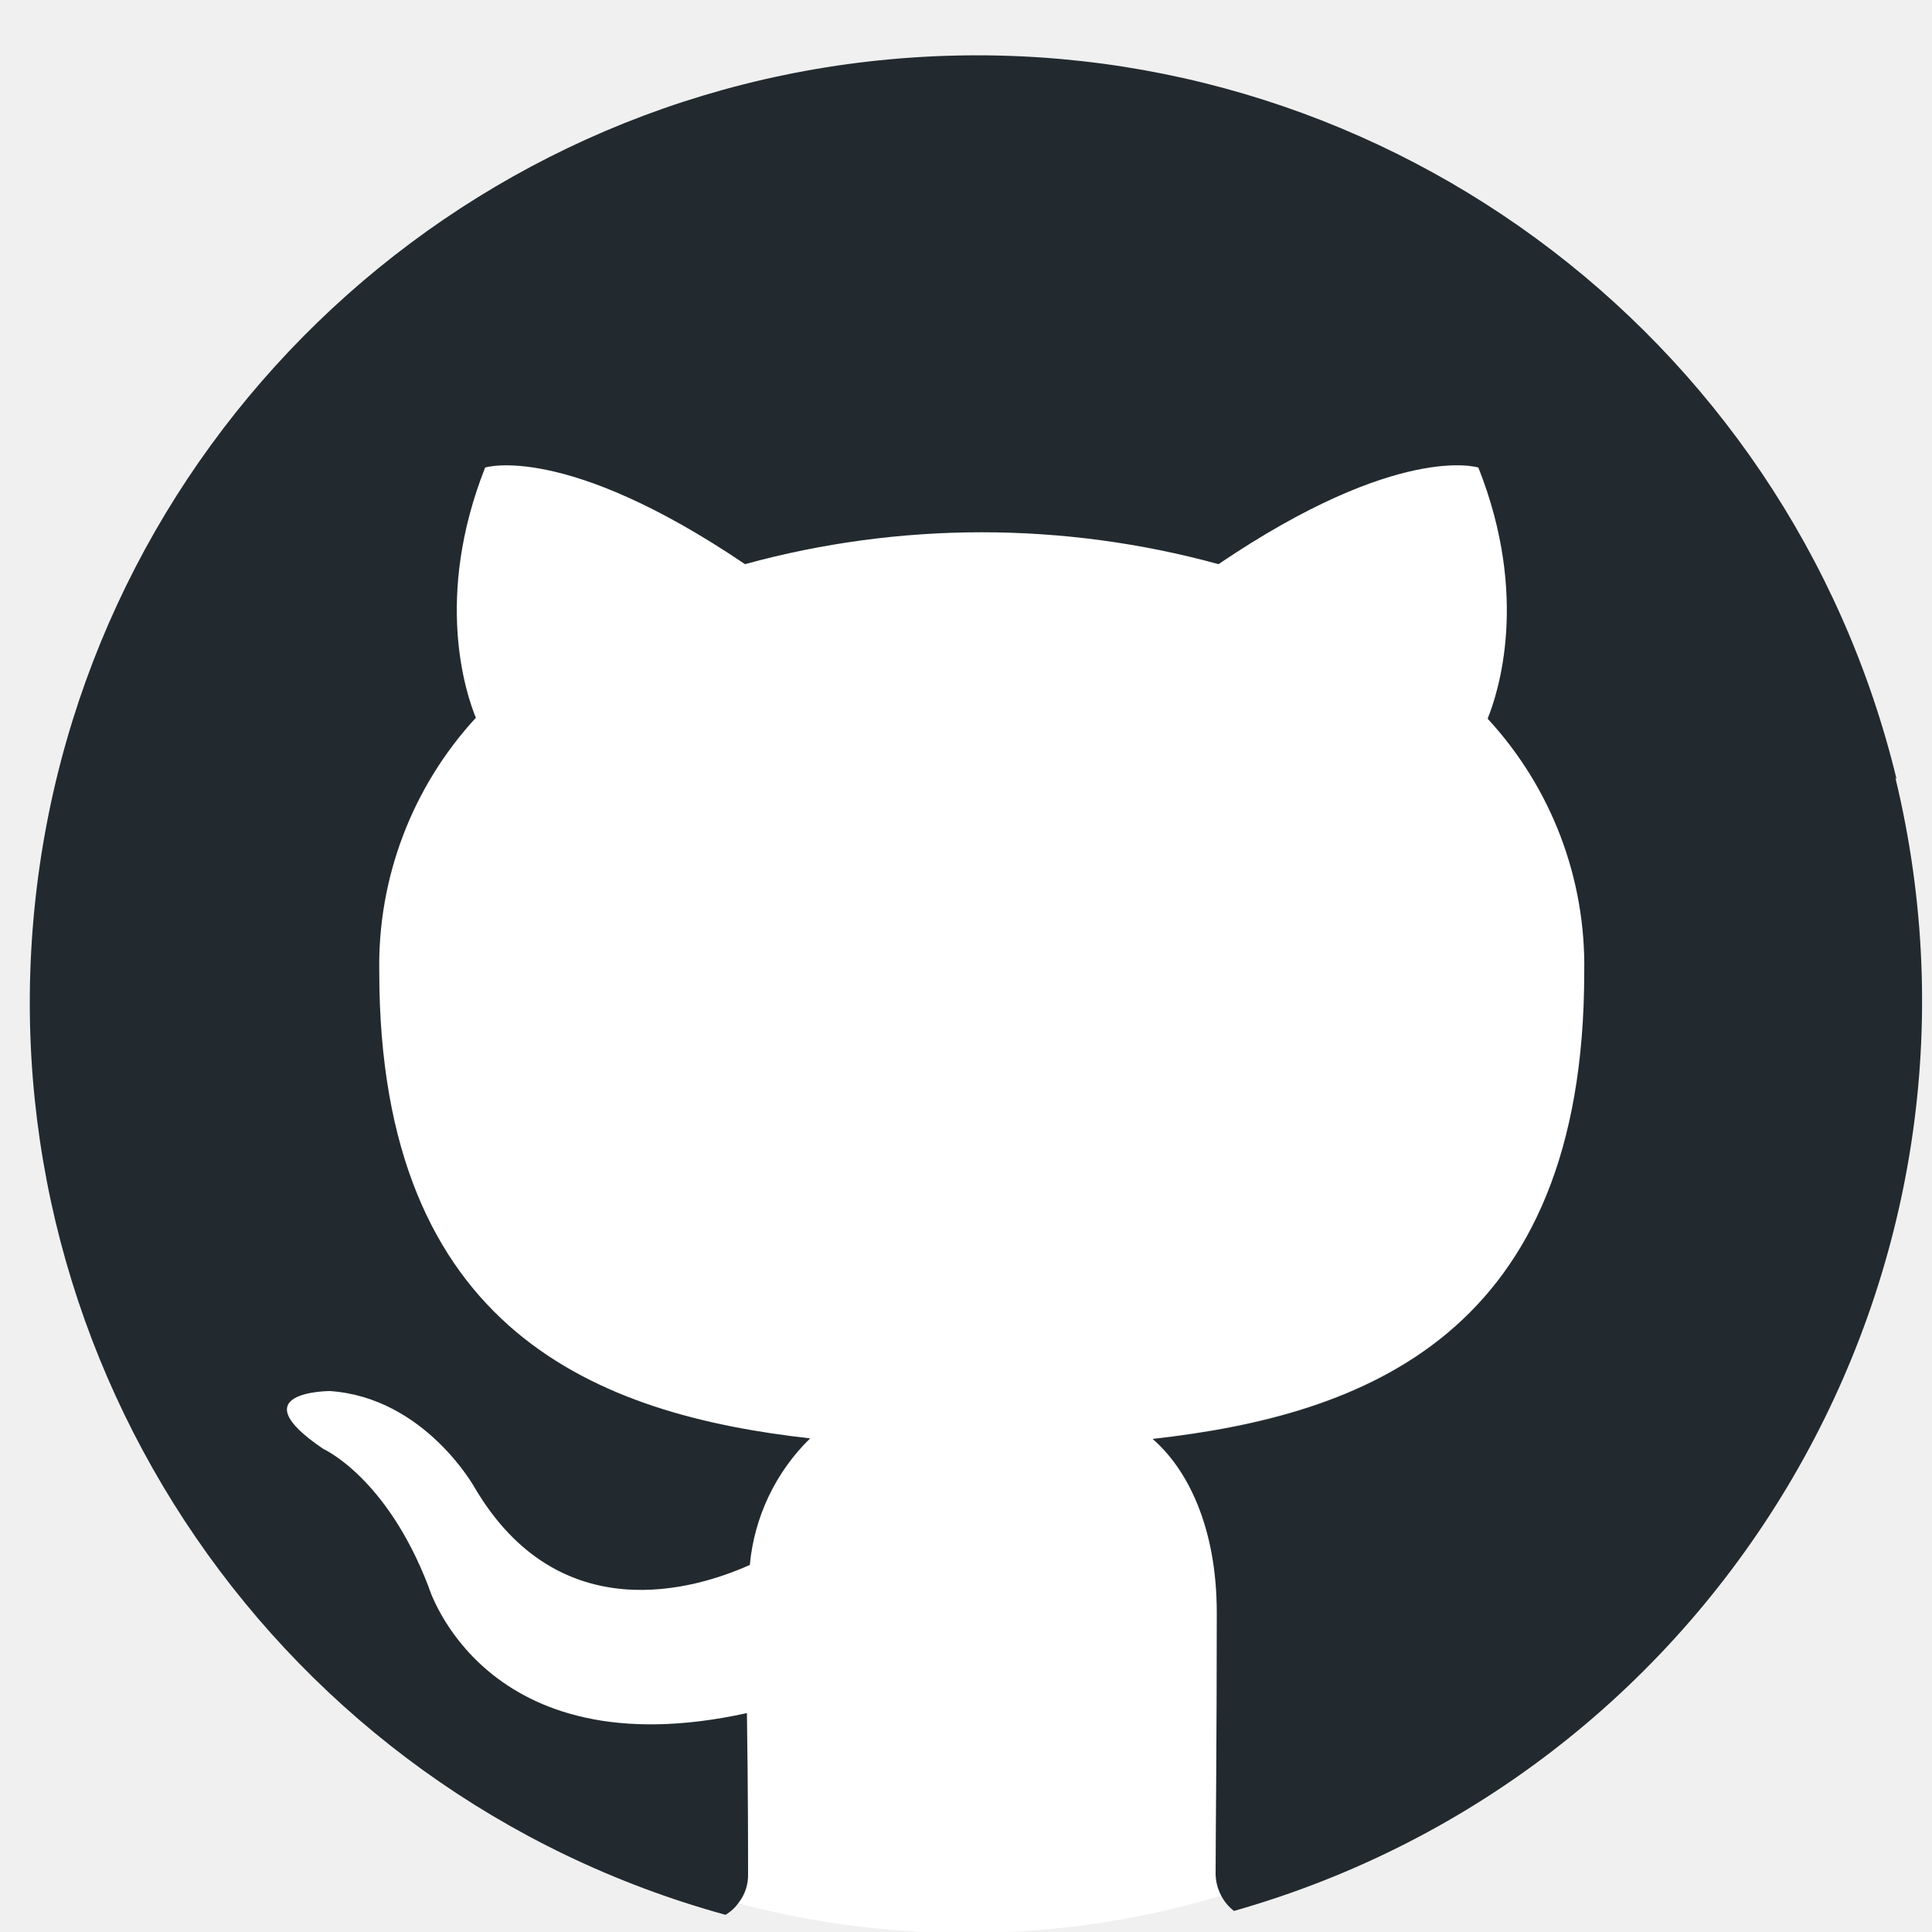
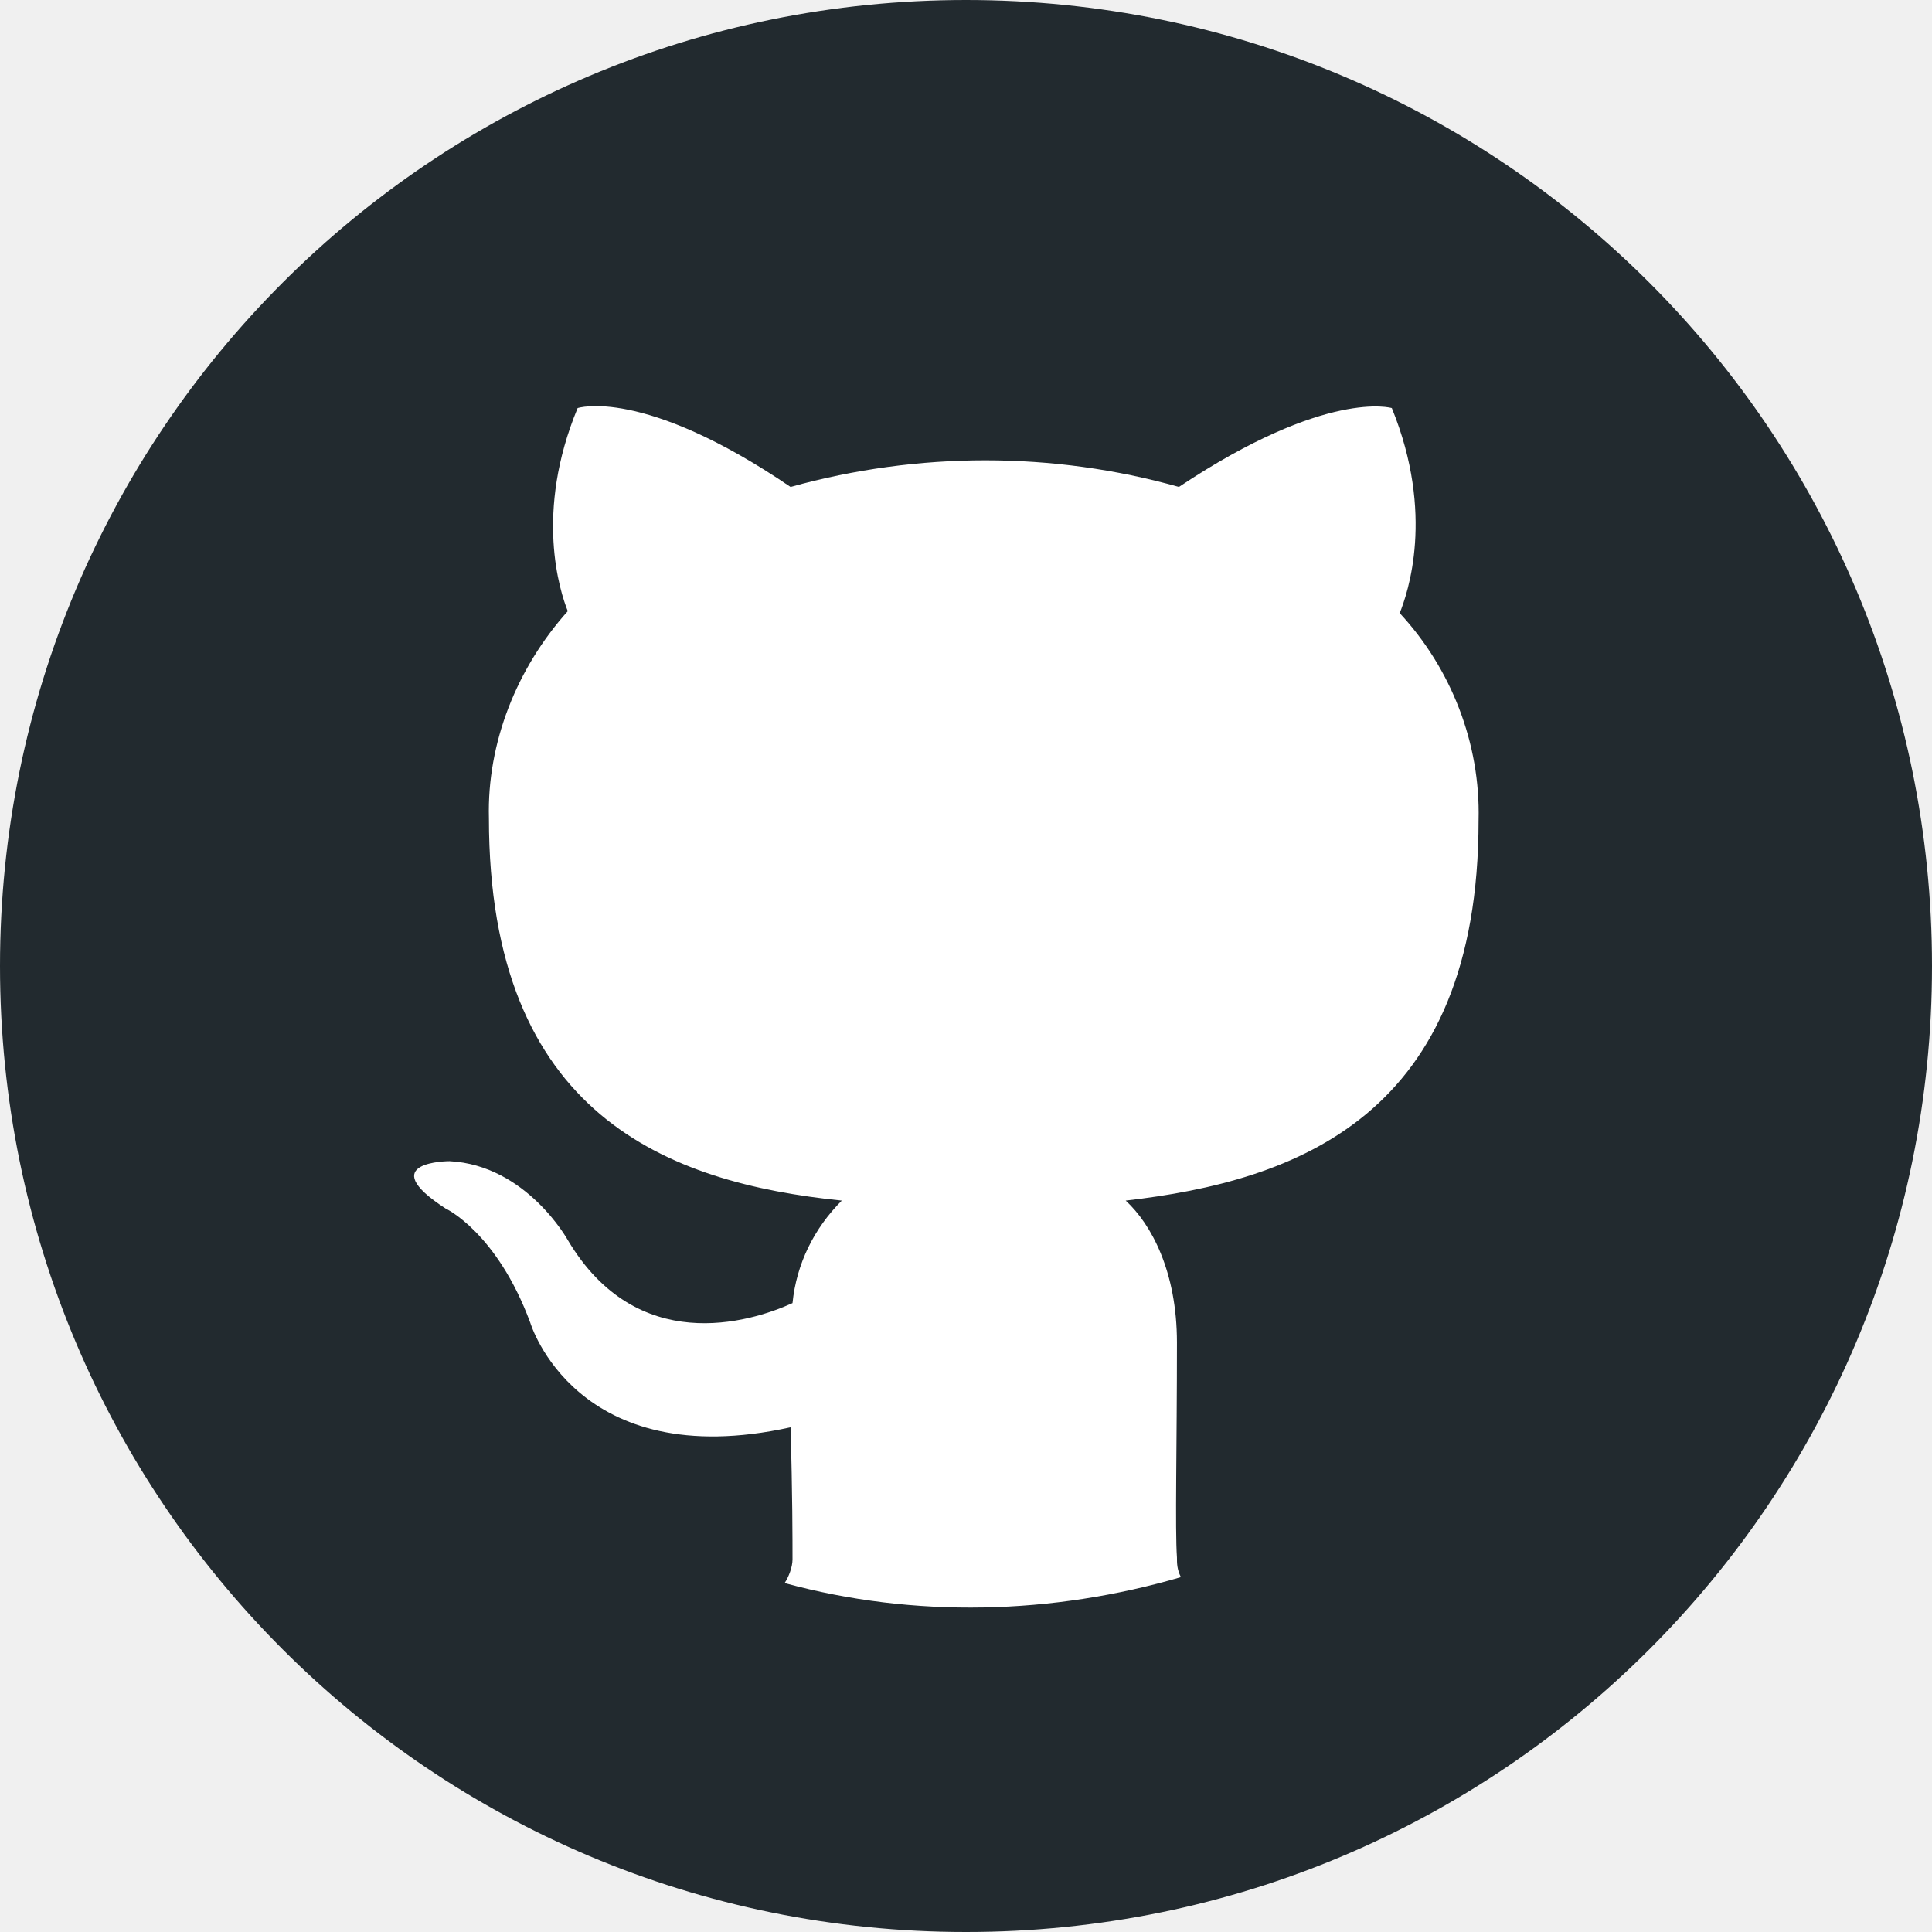
- <svg xmlns="http://www.w3.org/2000/svg" id="Layer_1" data-name="Layer 1" viewBox="0 0 100 100">
-   <defs>
-     <style>.cls-1{fill:#fff;isolation:isolate;}.cls-2{fill:#222a2f;}</style>
-   </defs>
-   <path class="cls-1" d="M63,83.44c0-4.51-1.56-7.49-3.32-9C70.57,73.21,82,69.08,82,50.28a18.82,18.82,0,0,0-5-13.13c.52-1.24,2.19-6.22-.48-12.95,0,0-4.1-1.33-13.45,5a46.34,46.34,0,0,0-24.51,0c-9.34-6.32-13.45-5-13.45-5-2.66,6.73-1,11.71-.48,13a18.91,18.91,0,0,0-5,13.13c0,18.75,11.43,23,22.3,24.18A10.51,10.51,0,0,0,38.81,81C36,82.26,28.94,84.42,24.57,77c0,0-2.58-4.67-7.49-5,0,0-4.78,0-.34,3,0,0,3.21,1.5,5.43,7.15,0,0,2.87,9.57,16.49,6.56.06,4.09.06,7.17.06,8.33a2.31,2.31,0,0,1-.48,1.48,46,46,0,0,0,25-.41,2.46,2.46,0,0,1-.28-1.19C62.92,95.27,63,90,63,83.44Z" />
-   <path class="cls-2" d="M98.1,40.24l.07.1A49,49,0,1,0,37.55,99.11a2.12,2.12,0,0,0,.69-.64A2.31,2.31,0,0,0,38.72,97c0-1.16,0-4.24-.06-8.33C25,91.67,22.17,82.1,22.17,82.1,20,76.45,16.74,75,16.74,75c-4.44-3,.34-3,.34-3,4.91.34,7.49,5,7.49,5C28.94,84.42,36,82.26,38.81,81a10.51,10.51,0,0,1,3.12-6.55C31.06,73.23,19.63,69,19.63,50.28a18.91,18.91,0,0,1,5-13.13c-.51-1.24-2.18-6.22.48-12.95,0,0,4.11-1.32,13.45,5a46.34,46.34,0,0,1,24.51,0c9.35-6.33,13.45-5,13.45-5,2.67,6.73,1,11.71.48,13a18.82,18.82,0,0,1,5,13.13c0,18.8-11.43,22.93-22.34,24.15,1.76,1.52,3.32,4.5,3.32,9,0,6.55-.06,11.83-.06,13.43a2.46,2.46,0,0,0,.28,1.19,2.37,2.37,0,0,0,.67.81A49,49,0,0,0,98.1,40.24Z" />
+ <svg xmlns="http://www.w3.org/2000/svg" version="1.1" id="Layer_1" x="0px" y="0px" viewBox="0 0 98 98" style="enable-background:new 0 0 98 98;" xml:space="preserve">
+   <style type="text/css">
+ 	.st0{fill:#222A2F;}
+ 	.st1{fill:#FFFFFF;}
+ </style>
+   <path class="st0" d="M49,0C21.9,0,0,21.9,0,49s21.9,49,49,49s49-21.9,49-49S76.1,0,49,0z" />
+   <path class="st1" d="M59.7,68.1c0-3.6-1.3-6-2.6-7.2c8.7-1,17.9-4.3,17.9-19.3c0.1-3.9-1.4-7.7-4-10.5c0.4-1,1.8-5-0.4-10.4  c0,0-3.3-1-10.8,4c-6.4-1.8-13.2-1.8-19.7,0c-7.5-5.1-10.8-4-10.8-4C27.1,26,28.4,30,28.8,31c-2.6,2.9-4.1,6.7-4,10.5  c0,15.1,9.1,18.5,17.9,19.4c-1.4,1.4-2.3,3.2-2.5,5.2c-2.2,1-7.9,2.7-11.4-3.2c0,0-2.1-3.8-6-4c0,0-3.9,0-0.2,2.4  c0,0,2.6,1.2,4.3,5.8c0,0,2.3,7.7,13.2,5.3c0.1,3.3,0.1,5.8,0.1,6.7c0,0.4-0.2,0.9-0.4,1.2c6.6,1.8,13.6,1.6,20.1-0.3  c-0.2-0.4-0.2-0.7-0.2-1C59.6,77.6,59.7,73.4,59.7,68.1z" />
</svg>
